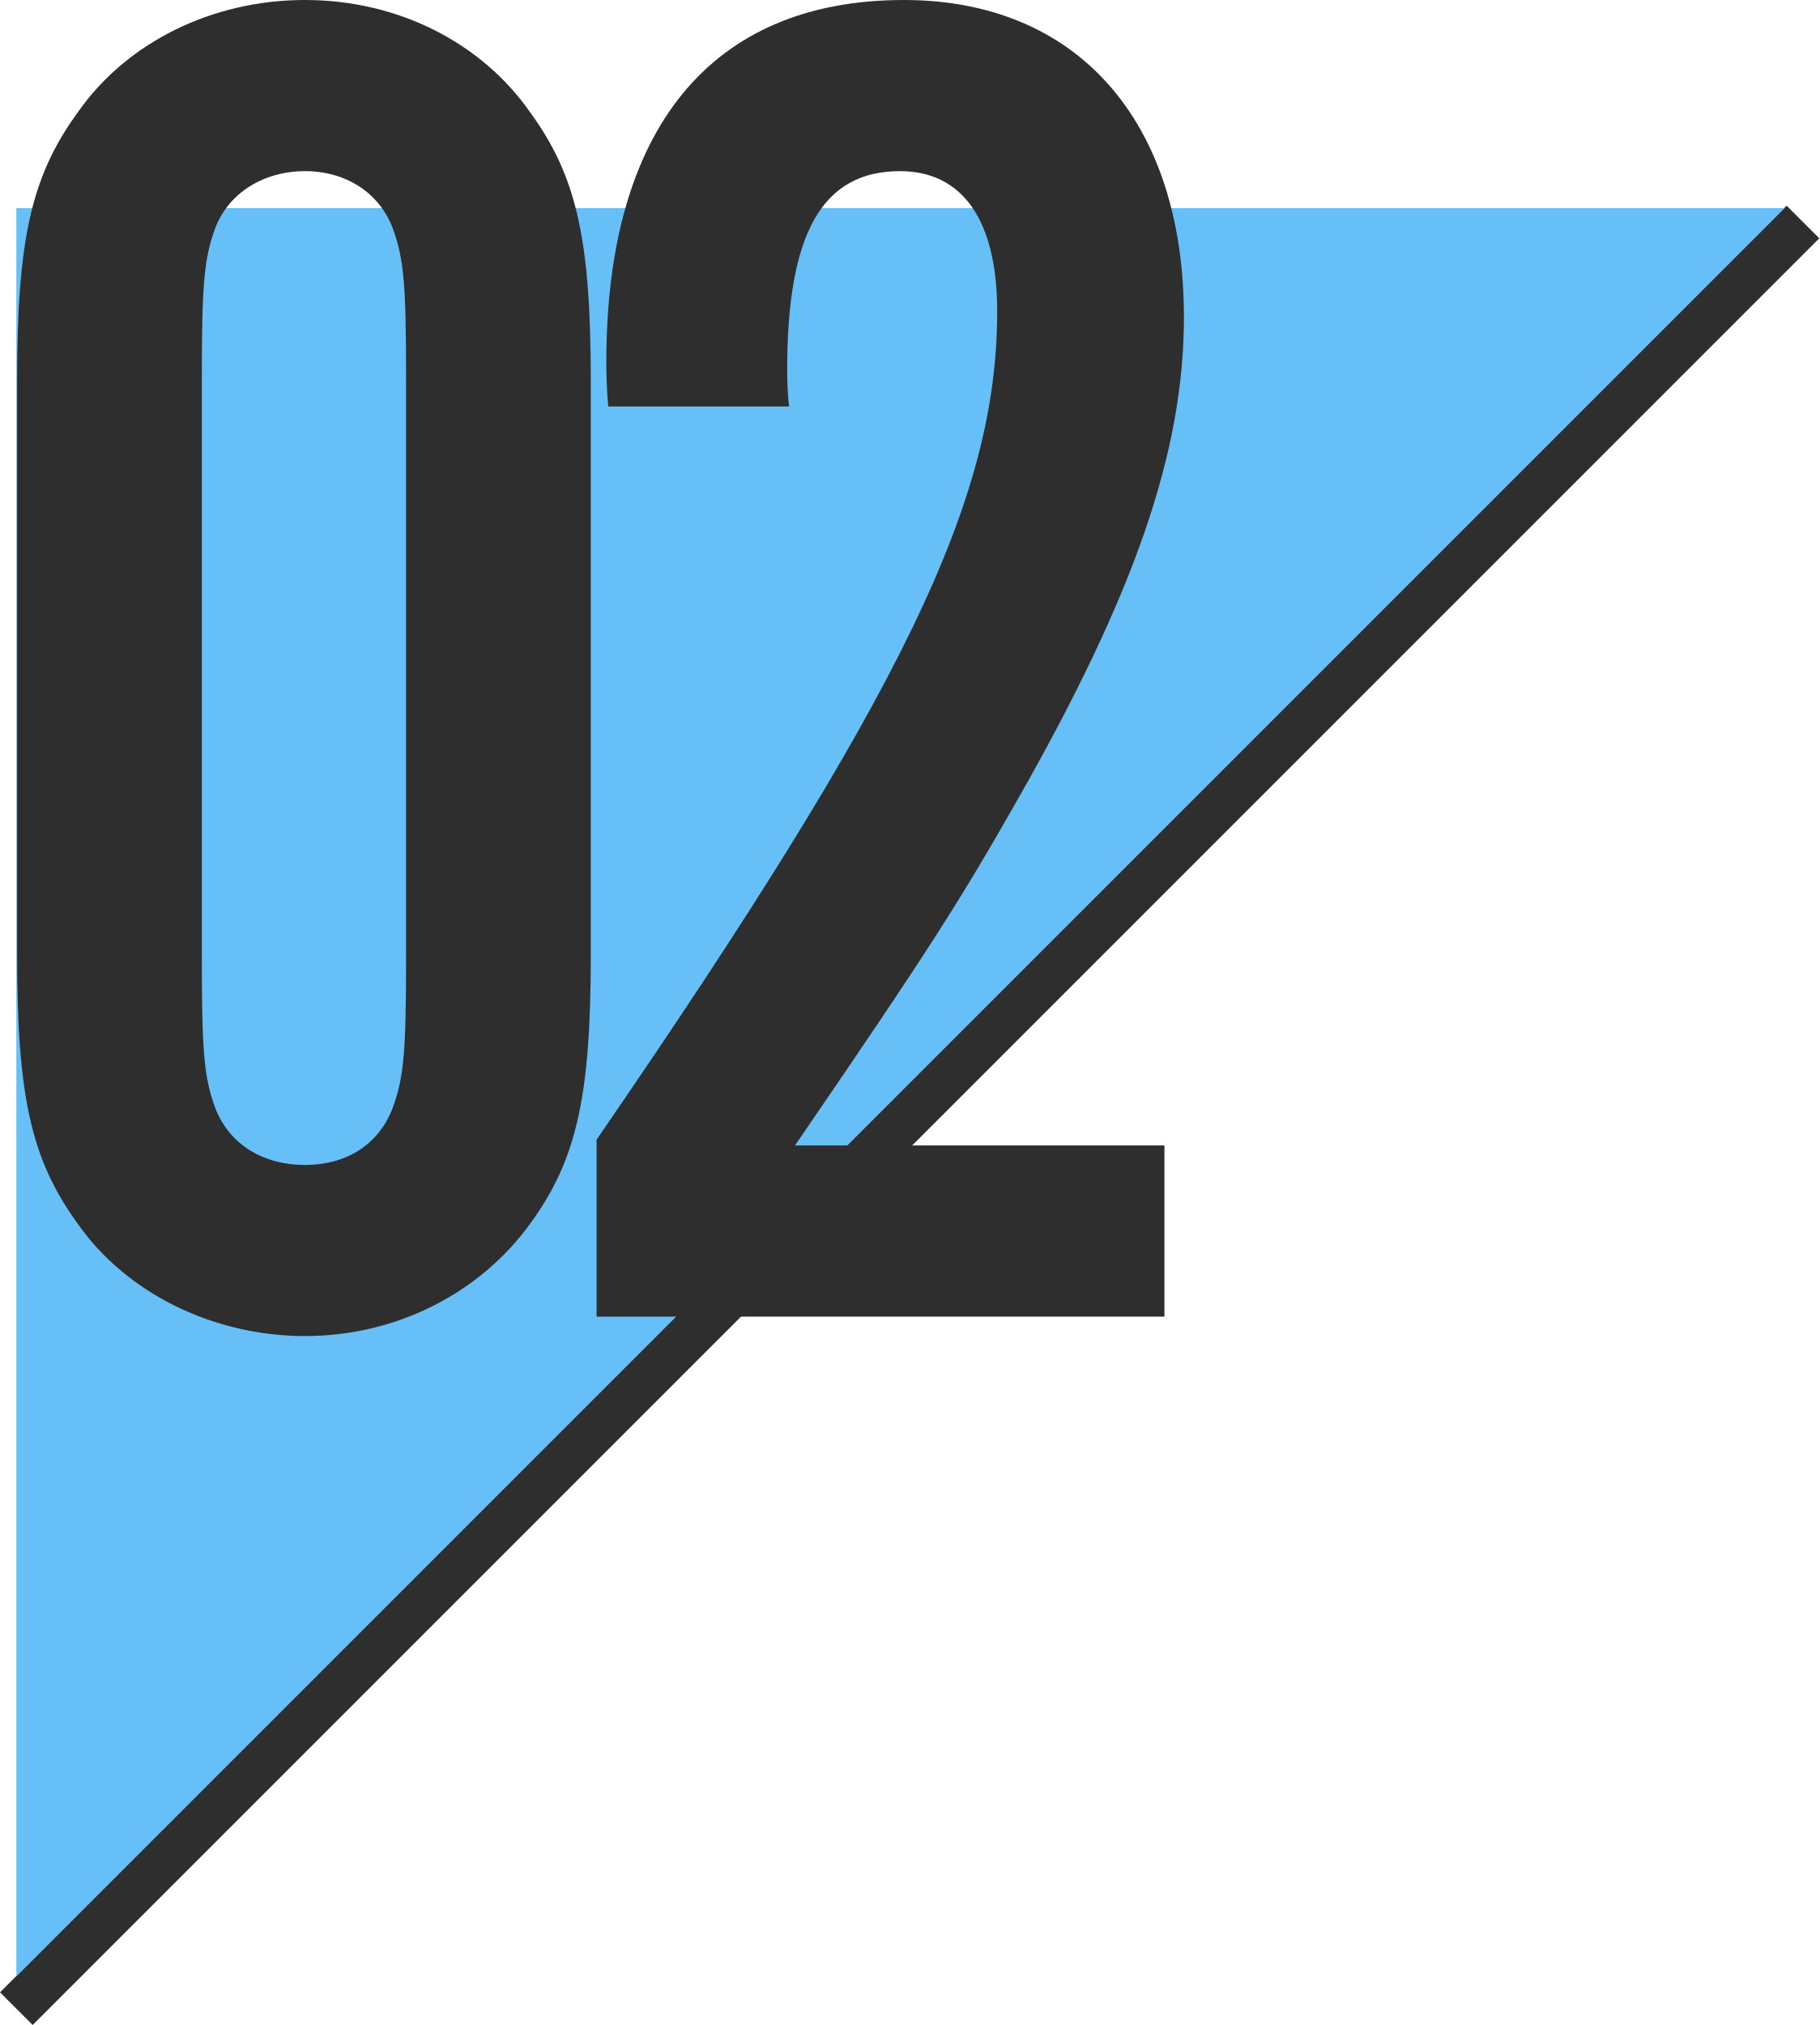
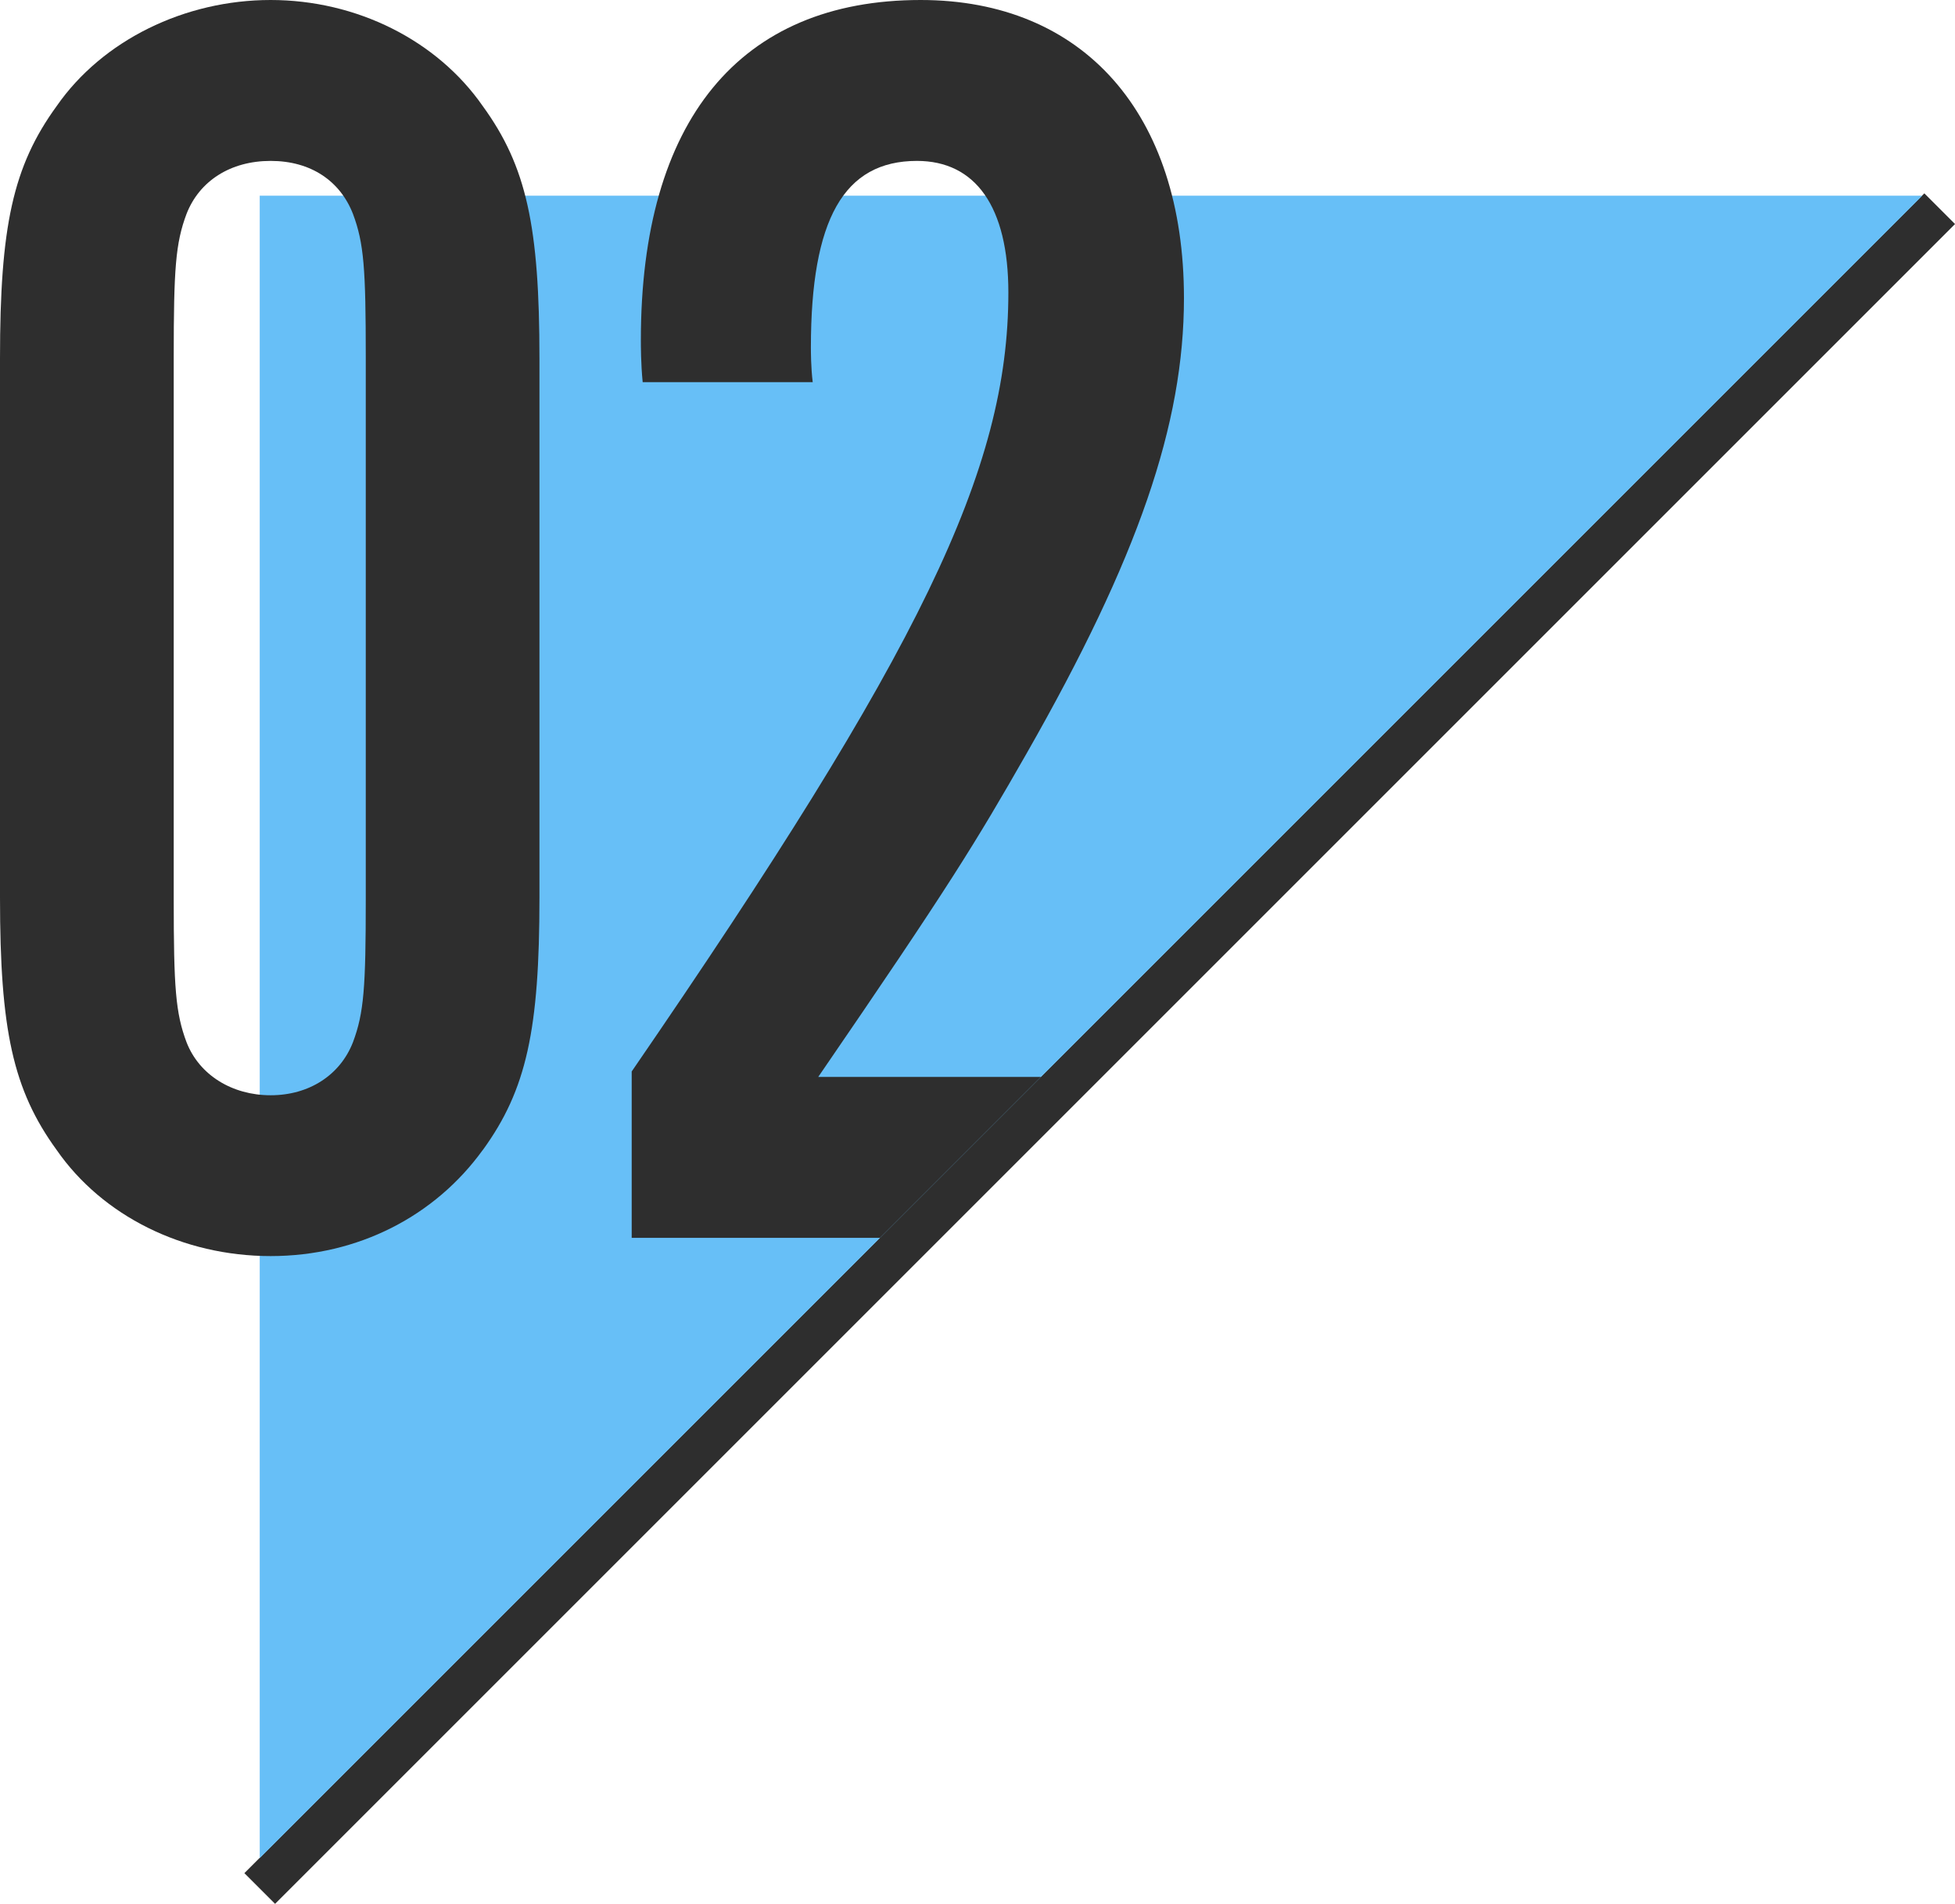
- <svg xmlns="http://www.w3.org/2000/svg" id="Layer_2" data-name="Layer 2" viewBox="0 0 394.07 438.62">
+ <svg xmlns="http://www.w3.org/2000/svg" id="Layer_2" data-name="Layer 2" viewBox="0 0 450.36 438.62">
  <defs>
    <style>
      .cls-1 {
        fill: none;
        stroke: #2e2e2e;
        stroke-miterlimit: 10;
        stroke-width: 10px;
      }

      .cls-2 {
        fill: #2e2e2e;
      }

      .cls-2, .cls-3 {
        stroke-width: 0px;
      }

      .cls-3 {
        fill: #67bff7;
      }
    </style>
  </defs>
  <g id="Layer_1-2" data-name="Layer 1">
-     <g>
-       <line class="cls-1" x1="390.54" y1="48.08" x2="3.54" y2="435.08" />
-       <polyline class="cls-3" points="3.54 428.08 3.54 45.08 386.54 45.08" />
-       <g>
-         <path class="cls-2" d="m127.97,206.83c0,30.33-2.95,44.23-13.06,58.13-10.95,15.17-29.06,24.43-48.86,24.43s-38.75-9.27-49.28-24.43c-10.11-13.9-13.06-27.8-13.06-58.13v-124.26c0-30.33,2.95-44.23,13.06-58.13C27.3,9.27,45.83,0,66.05,0s38.33,9.27,48.86,24.43c10.11,13.9,13.06,27.8,13.06,58.13v124.26Zm-84.25.42c0,20.22.42,26.12,2.95,32.86,2.95,7.58,10.11,12.22,19.38,12.22s16.01-4.63,18.96-12.22c2.53-6.74,2.95-12.64,2.95-32.86v-125.11c0-20.22-.42-26.12-2.95-32.86-2.95-7.58-10.11-12.21-18.96-12.21s-16.43,4.63-19.38,12.21c-2.53,6.74-2.95,12.64-2.95,32.86v125.11Z" />
-         <path class="cls-2" d="m252.23,285.18h-123v-38.33c66.55-96.88,86.77-138.59,86.77-179.45,0-19.8-7.58-30.33-21.06-30.33-16.85,0-24.43,13.48-24.43,42.97,0,.84,0,4.63.42,8h-39.17c-.42-4.21-.42-8.42-.42-9.69C131.34,27.8,154.08,0,195.79,0c37.49,0,60.66,26.12,60.66,68.66,0,29.07-10.53,59.82-36.23,104.89-11.79,20.64-17.69,30.33-48.02,74.56h80.03v37.07Z" />
-       </g>
-     </g>
+     <line class="cls-1" x1="446.83" y1="48.08" x2="59.83" y2="435.08" />
+     <polyline class="cls-3" points="59.83 428.08 59.83 45.08 442.83 45.08" />
+     <path class="cls-2" d="m111.21,264.96c10.11-13.9,13.06-27.8,13.06-58.13v-124.26c0-30.33-2.95-44.23-13.06-58.13C100.67,9.27,82.14,0,62.34,0S23.59,9.27,13.06,24.43C2.95,38.33,0,52.23,0,82.56v124.26c0,30.33,2.95,44.23,13.06,58.13,10.53,15.17,29.06,24.43,49.28,24.43s37.91-9.27,48.86-24.43Zm-68.24-24.85c-2.53-6.74-2.95-12.64-2.95-32.86v-125.11c0-20.22.42-26.12,2.95-32.86,2.95-7.58,10.11-12.21,19.38-12.21s16.01,4.63,18.96,12.21c2.53,6.74,2.95,12.64,2.95,32.86v125.11c0,20.22-.42,26.12-2.95,32.86-2.95,7.58-10.11,12.22-18.96,12.22s-16.43-4.63-19.38-12.22Z" />
+     <path class="cls-2" d="m188.49,248.11c30.33-44.23,36.23-53.92,48.02-74.56,25.7-45.07,36.23-75.82,36.23-104.89C272.73,26.12,249.57,0,212.08,0c-41.7,0-64.45,27.8-64.45,78.35,0,1.26,0,5.48.42,9.69h39.17c-.42-3.37-.42-7.16-.42-8,0-29.49,7.58-42.97,24.43-42.97,13.48,0,21.06,10.53,21.06,30.33,0,40.86-20.22,82.56-86.77,179.45v38.33h57.21l37.07-37.07h-51.32Z" />
  </g>
</svg>
